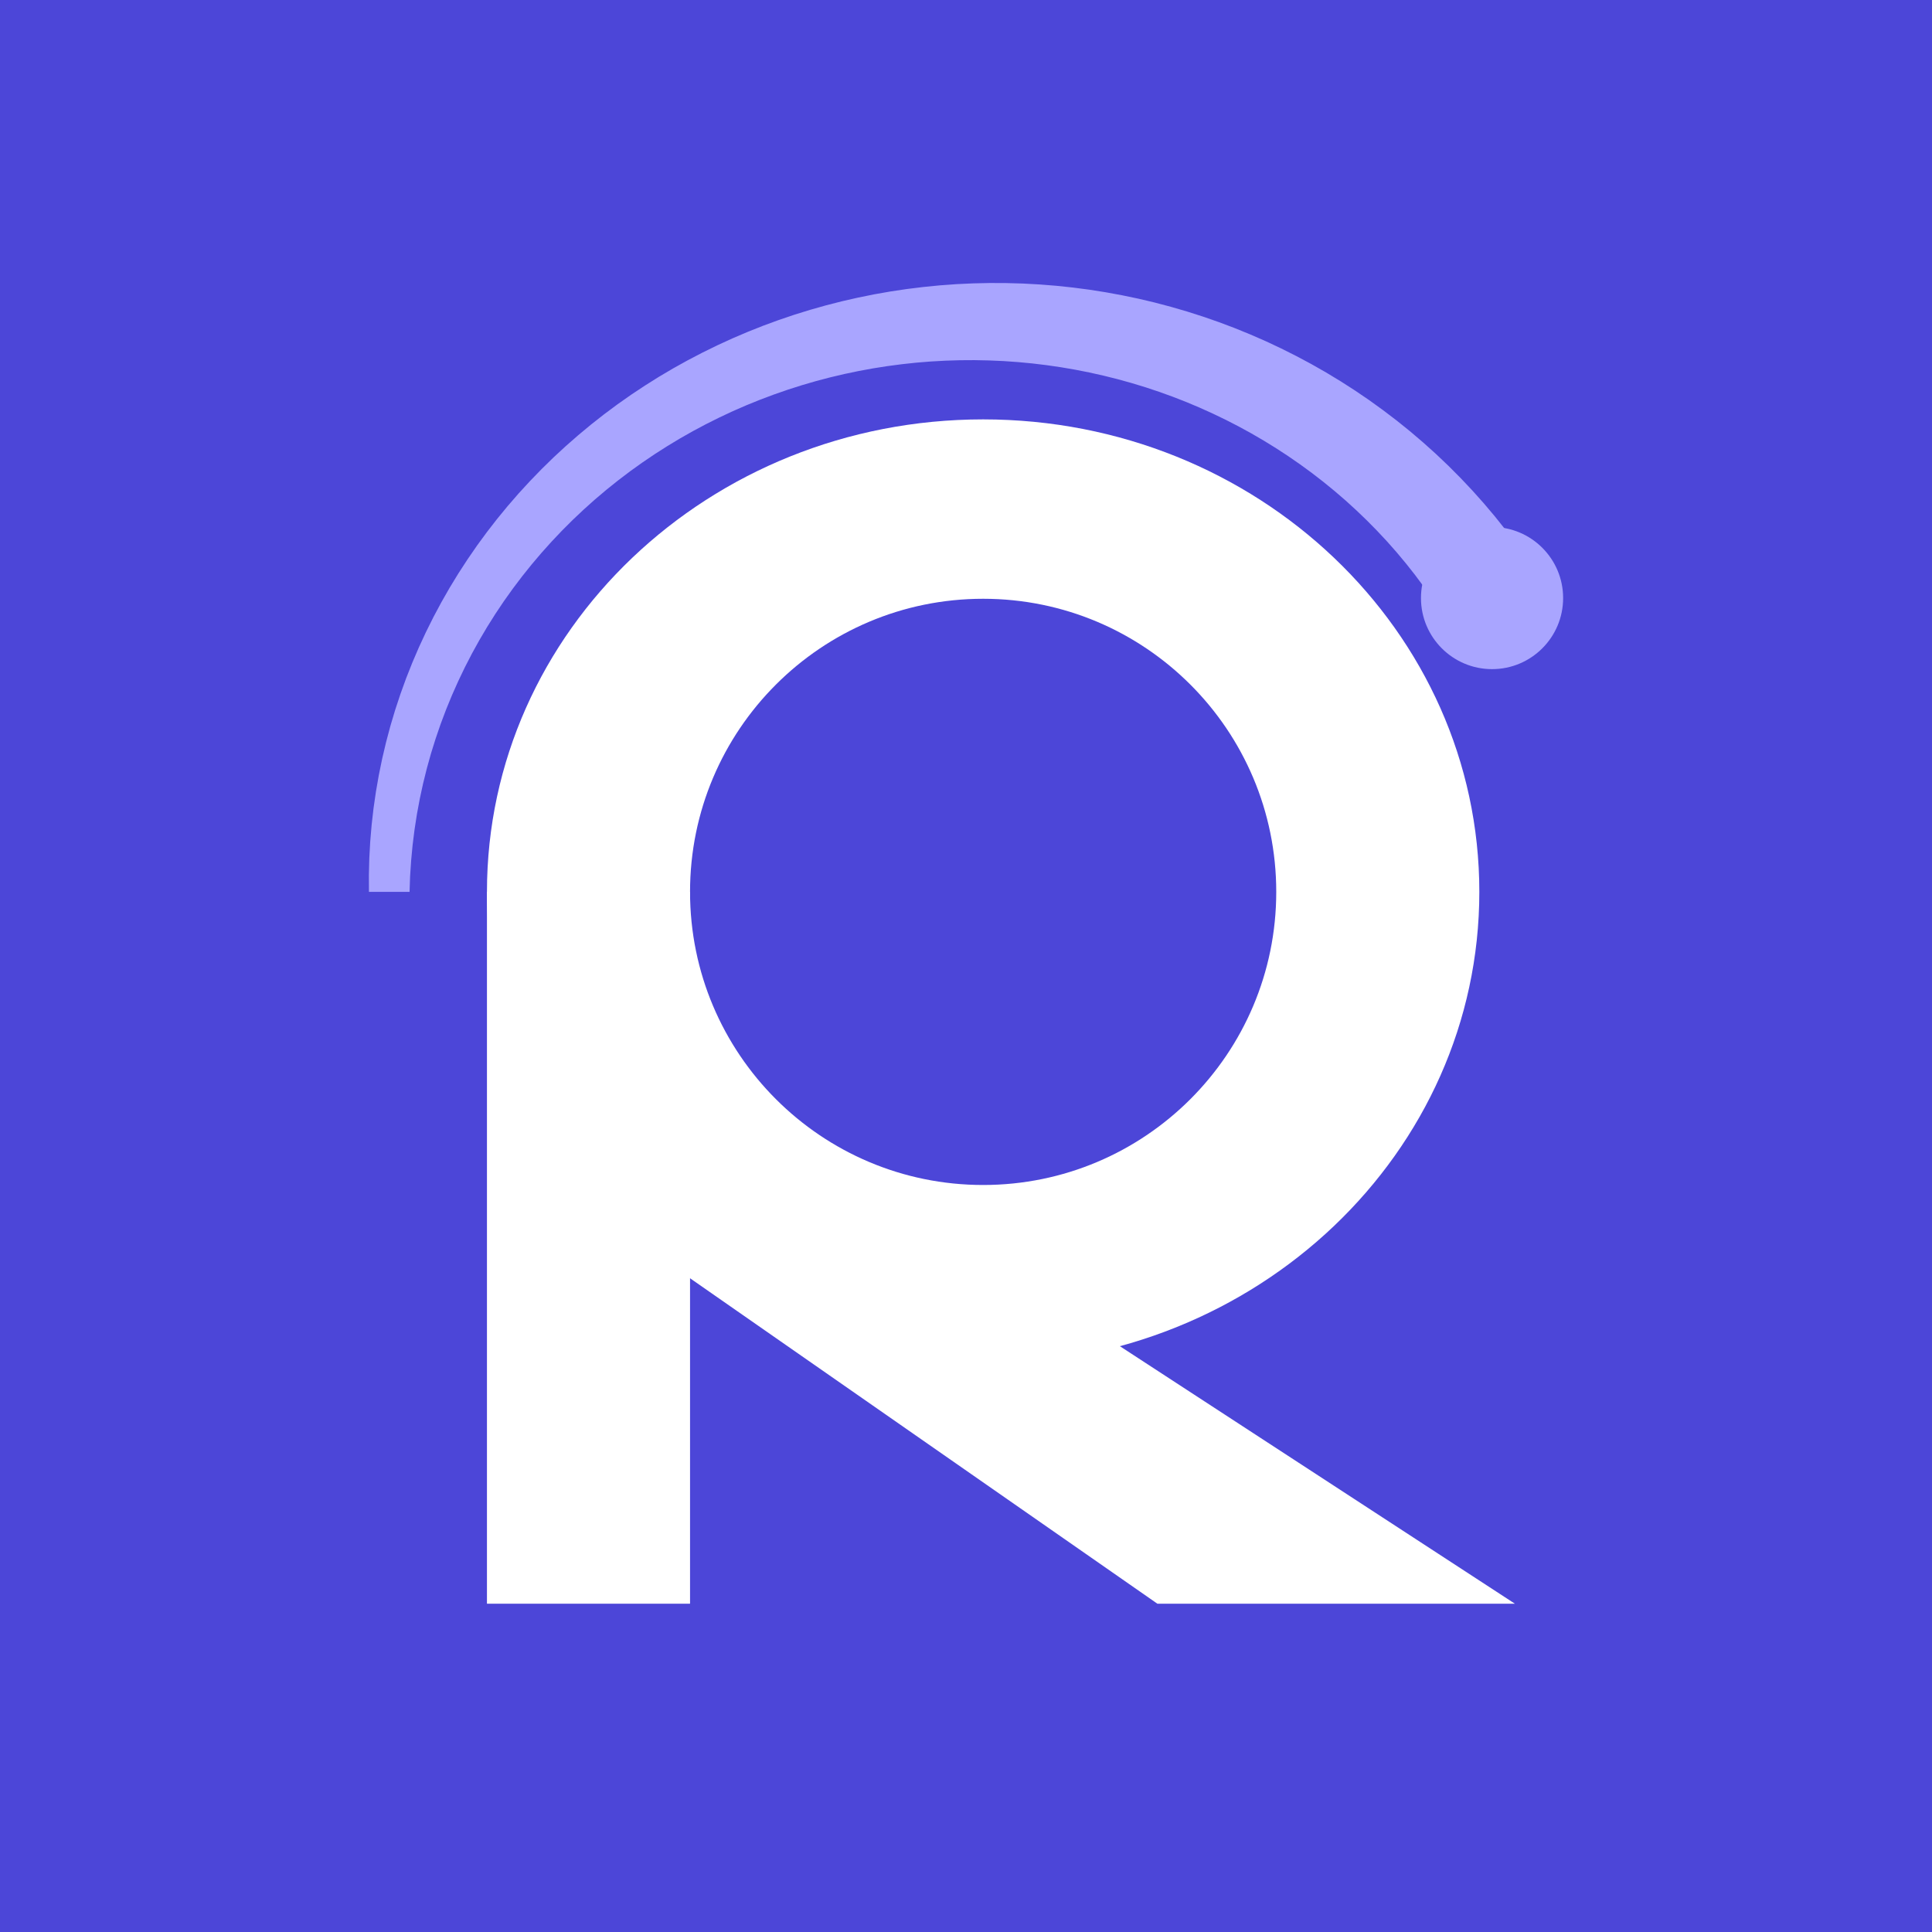
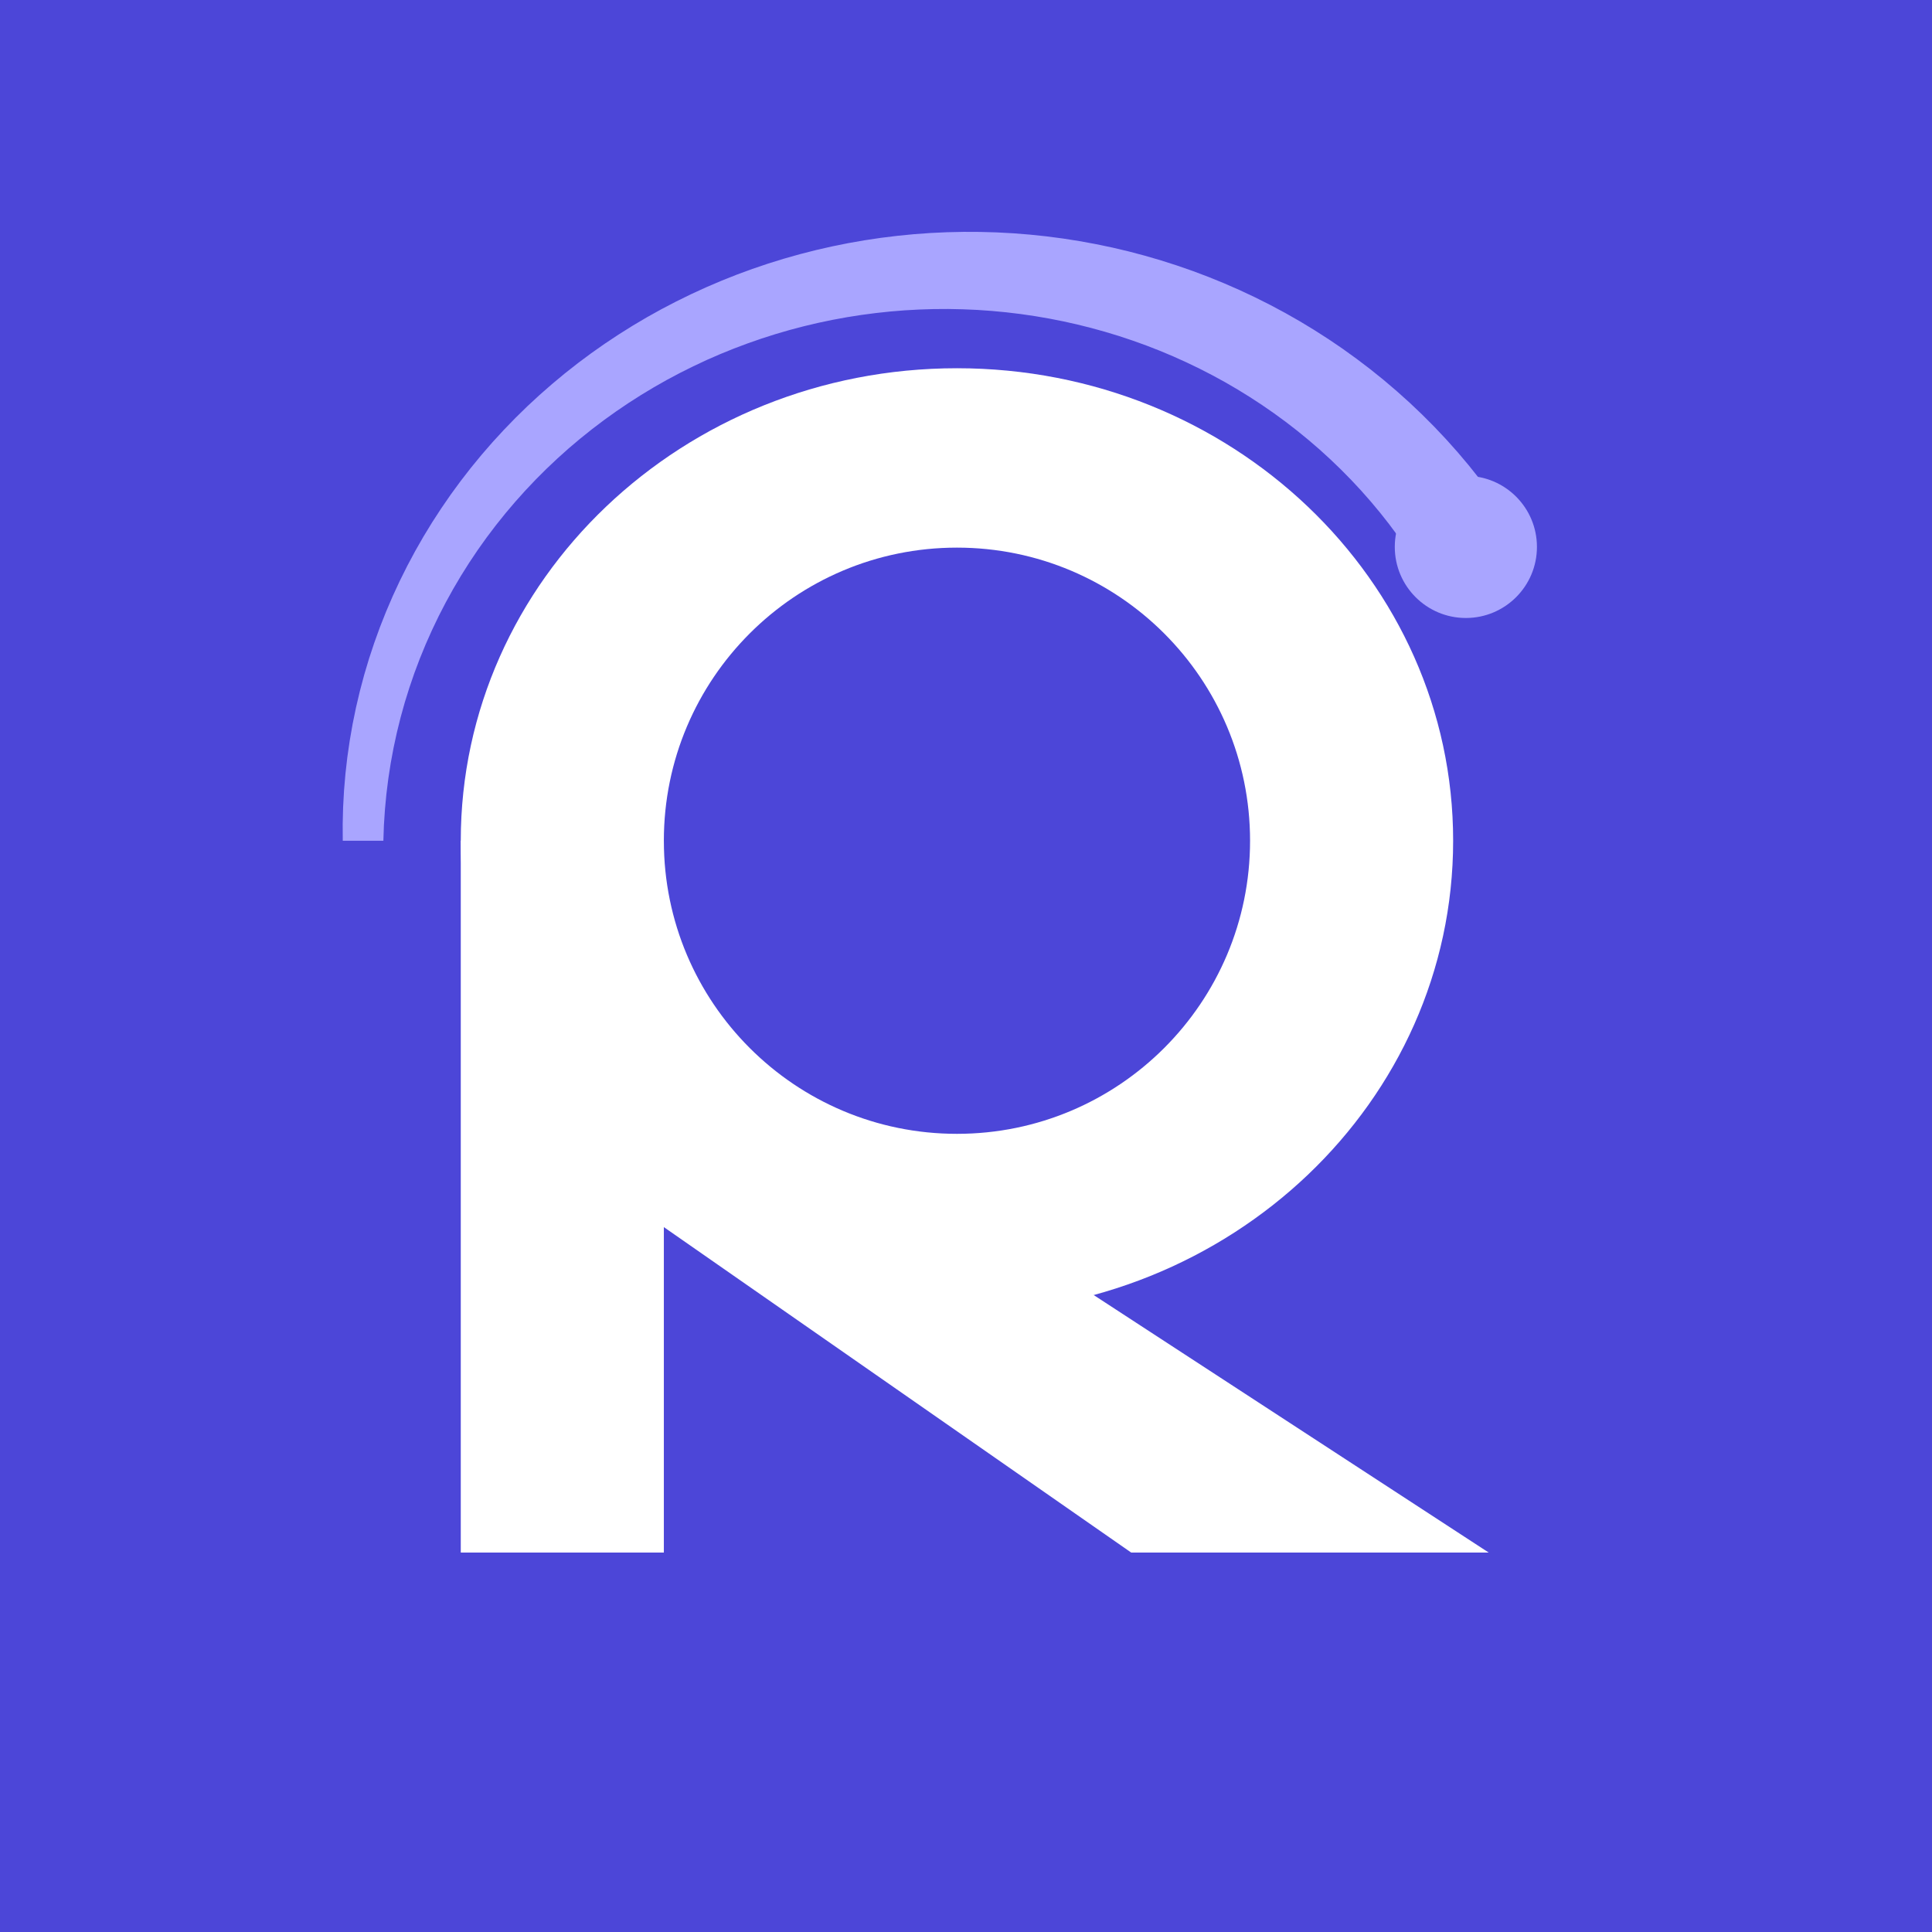
<svg xmlns="http://www.w3.org/2000/svg" viewBox="0 0 1024 1024" width="1024" height="1024" role="img" aria-labelledby="title desc">
  <g id="background">
    <rect x="0" y="0" width="1024" height="1024" fill="#4C46D8" />
  </g>
-   <g id="symbol" fill="#FFFFFF" color="#FFFFFF" transform="translate(21.74 65.84) scale(0.9247156)">
+   <g id="symbol" fill="#FFFFFF" color="#FFFFFF" transform="translate(7.86 38.73) scale(0.9247156)">
    <path fill-rule="evenodd" d="M 824.4 440 A 284.4 270.82 0 1 1 255.6 440 A 284.4 270.82 0 1 1 824.4 440 Z M 708 440 A 168 168 0 1 1 372 440 A 168 168 0 1 1 708 440 Z" />
    <rect x="255.6" y="440" width="116.4" height="408" />
    <path d="M 343.81 641.83 L 639.87 848 L 844.79 848 L 400.19 558.17 Z" />
  </g>
-   <g id="accent" fill="#A9A5FF" color="#A9A5FF" transform="translate(21.74 65.84) scale(0.9247156)">
+   <g id="accent" fill="#A9A5FF" color="#A9A5FF" transform="translate(7.86 38.73) scale(0.9247156)">
    <path d="M 187.96 440 L 187.92 430.4 L 188.16 420.79 L 188.69 411.19 L 189.5 401.61 L 190.59 392.06 L 191.97 382.54 L 193.62 373.06 L 195.55 363.64 L 197.76 354.27 L 200.23 344.98 L 202.98 335.76 L 206 326.62 L 209.27 317.58 L 212.81 308.64 L 216.6 299.8 L 220.64 291.08 L 224.93 282.48 L 229.46 274.01 L 234.22 265.68 L 239.22 257.48 L 244.45 249.44 L 249.89 241.54 L 255.55 233.81 L 261.42 226.24 L 267.5 218.84 L 273.77 211.61 L 280.24 204.57 L 286.89 197.7 L 293.72 191.02 L 300.73 184.54 L 307.91 178.25 L 315.25 172.15 L 322.74 166.26 L 330.39 160.57 L 338.18 155.09 L 346.11 149.83 L 354.17 144.77 L 362.36 139.93 L 370.67 135.31 L 379.1 130.91 L 387.63 126.73 L 396.26 122.77 L 405 119.04 L 413.82 115.53 L 422.73 112.26 L 431.72 109.21 L 440.79 106.4 L 449.92 103.82 L 459.12 101.47 L 468.37 99.36 L 477.68 97.48 L 487.03 95.84 L 496.42 94.44 L 505.85 93.28 L 515.31 92.35 L 524.79 91.66 L 534.29 91.22 L 543.81 91.01 L 553.33 91.05 L 562.85 91.32 L 572.37 91.84 L 581.89 92.6 L 591.38 93.6 L 600.86 94.84 L 610.31 96.33 L 619.73 98.06 L 629.11 100.02 L 638.45 102.23 L 647.74 104.69 L 656.97 107.38 L 666.14 110.31 L 675.25 113.48 L 684.28 116.89 L 693.23 120.54 L 702.1 124.42 L 710.87 128.54 L 719.55 132.9 L 728.12 137.48 L 736.58 142.3 L 744.92 147.35 L 753.13 152.62 L 761.22 158.12 L 769.16 163.85 L 776.97 169.79 L 784.62 175.95 L 792.11 182.33 L 799.44 188.91 L 806.6 195.71 L 813.58 202.71 L 820.37 209.9 L 826.98 217.3 L 833.38 224.88 L 839.58 232.66 L 845.57 240.61 L 851.34 248.74 L 856.89 257.04 L 806.49 286.14 L 802.06 279.01 L 797.44 272.02 L 792.62 265.16 L 787.62 258.44 L 782.43 251.86 L 777.07 245.44 L 771.54 239.17 L 765.83 233.06 L 759.97 227.11 L 753.95 221.33 L 747.79 215.71 L 741.47 210.27 L 735.02 205 L 728.43 199.9 L 721.71 194.99 L 714.87 190.26 L 707.91 185.71 L 700.84 181.35 L 693.66 177.17 L 686.38 173.19 L 679 169.4 L 671.52 165.8 L 663.96 162.39 L 656.32 159.18 L 648.6 156.17 L 640.8 153.36 L 632.94 150.74 L 625.01 148.33 L 617.03 146.12 L 608.99 144.11 L 600.91 142.3 L 592.78 140.7 L 584.61 139.3 L 576.4 138.1 L 568.16 137.11 L 559.9 136.33 L 551.62 135.75 L 543.32 135.39 L 535.01 135.22 L 526.7 135.27 L 518.38 135.53 L 510.06 135.99 L 501.75 136.66 L 493.45 137.55 L 485.17 138.64 L 476.9 139.94 L 468.67 141.45 L 460.47 143.17 L 452.3 145.1 L 444.17 147.24 L 436.09 149.59 L 428.06 152.15 L 420.09 154.92 L 412.18 157.89 L 404.33 161.07 L 396.56 164.46 L 388.87 168.06 L 381.26 171.86 L 373.74 175.86 L 366.32 180.07 L 359 184.48 L 351.78 189.09 L 344.68 193.9 L 337.69 198.9 L 330.84 204.1 L 324.11 209.49 L 317.51 215.07 L 311.07 220.84 L 304.76 226.8 L 298.62 232.93 L 292.64 239.24 L 286.82 245.73 L 281.18 252.38 L 275.71 259.21 L 270.43 266.19 L 265.34 273.33 L 260.45 280.63 L 255.76 288.07 L 251.28 295.66 L 247.01 303.38 L 242.96 311.23 L 239.14 319.21 L 235.54 327.3 L 232.17 335.51 L 229.04 343.82 L 226.16 352.23 L 223.51 360.72 L 221.12 369.31 L 218.98 377.96 L 217.09 386.69 L 215.46 395.47 L 214.09 404.31 L 212.98 413.19 L 212.14 422.1 L 211.55 431.04 L 211.24 440 Z" />
    <circle cx="831.69" cy="271.59" r="40.74" fill="currentColor" />
  </g>
</svg>
